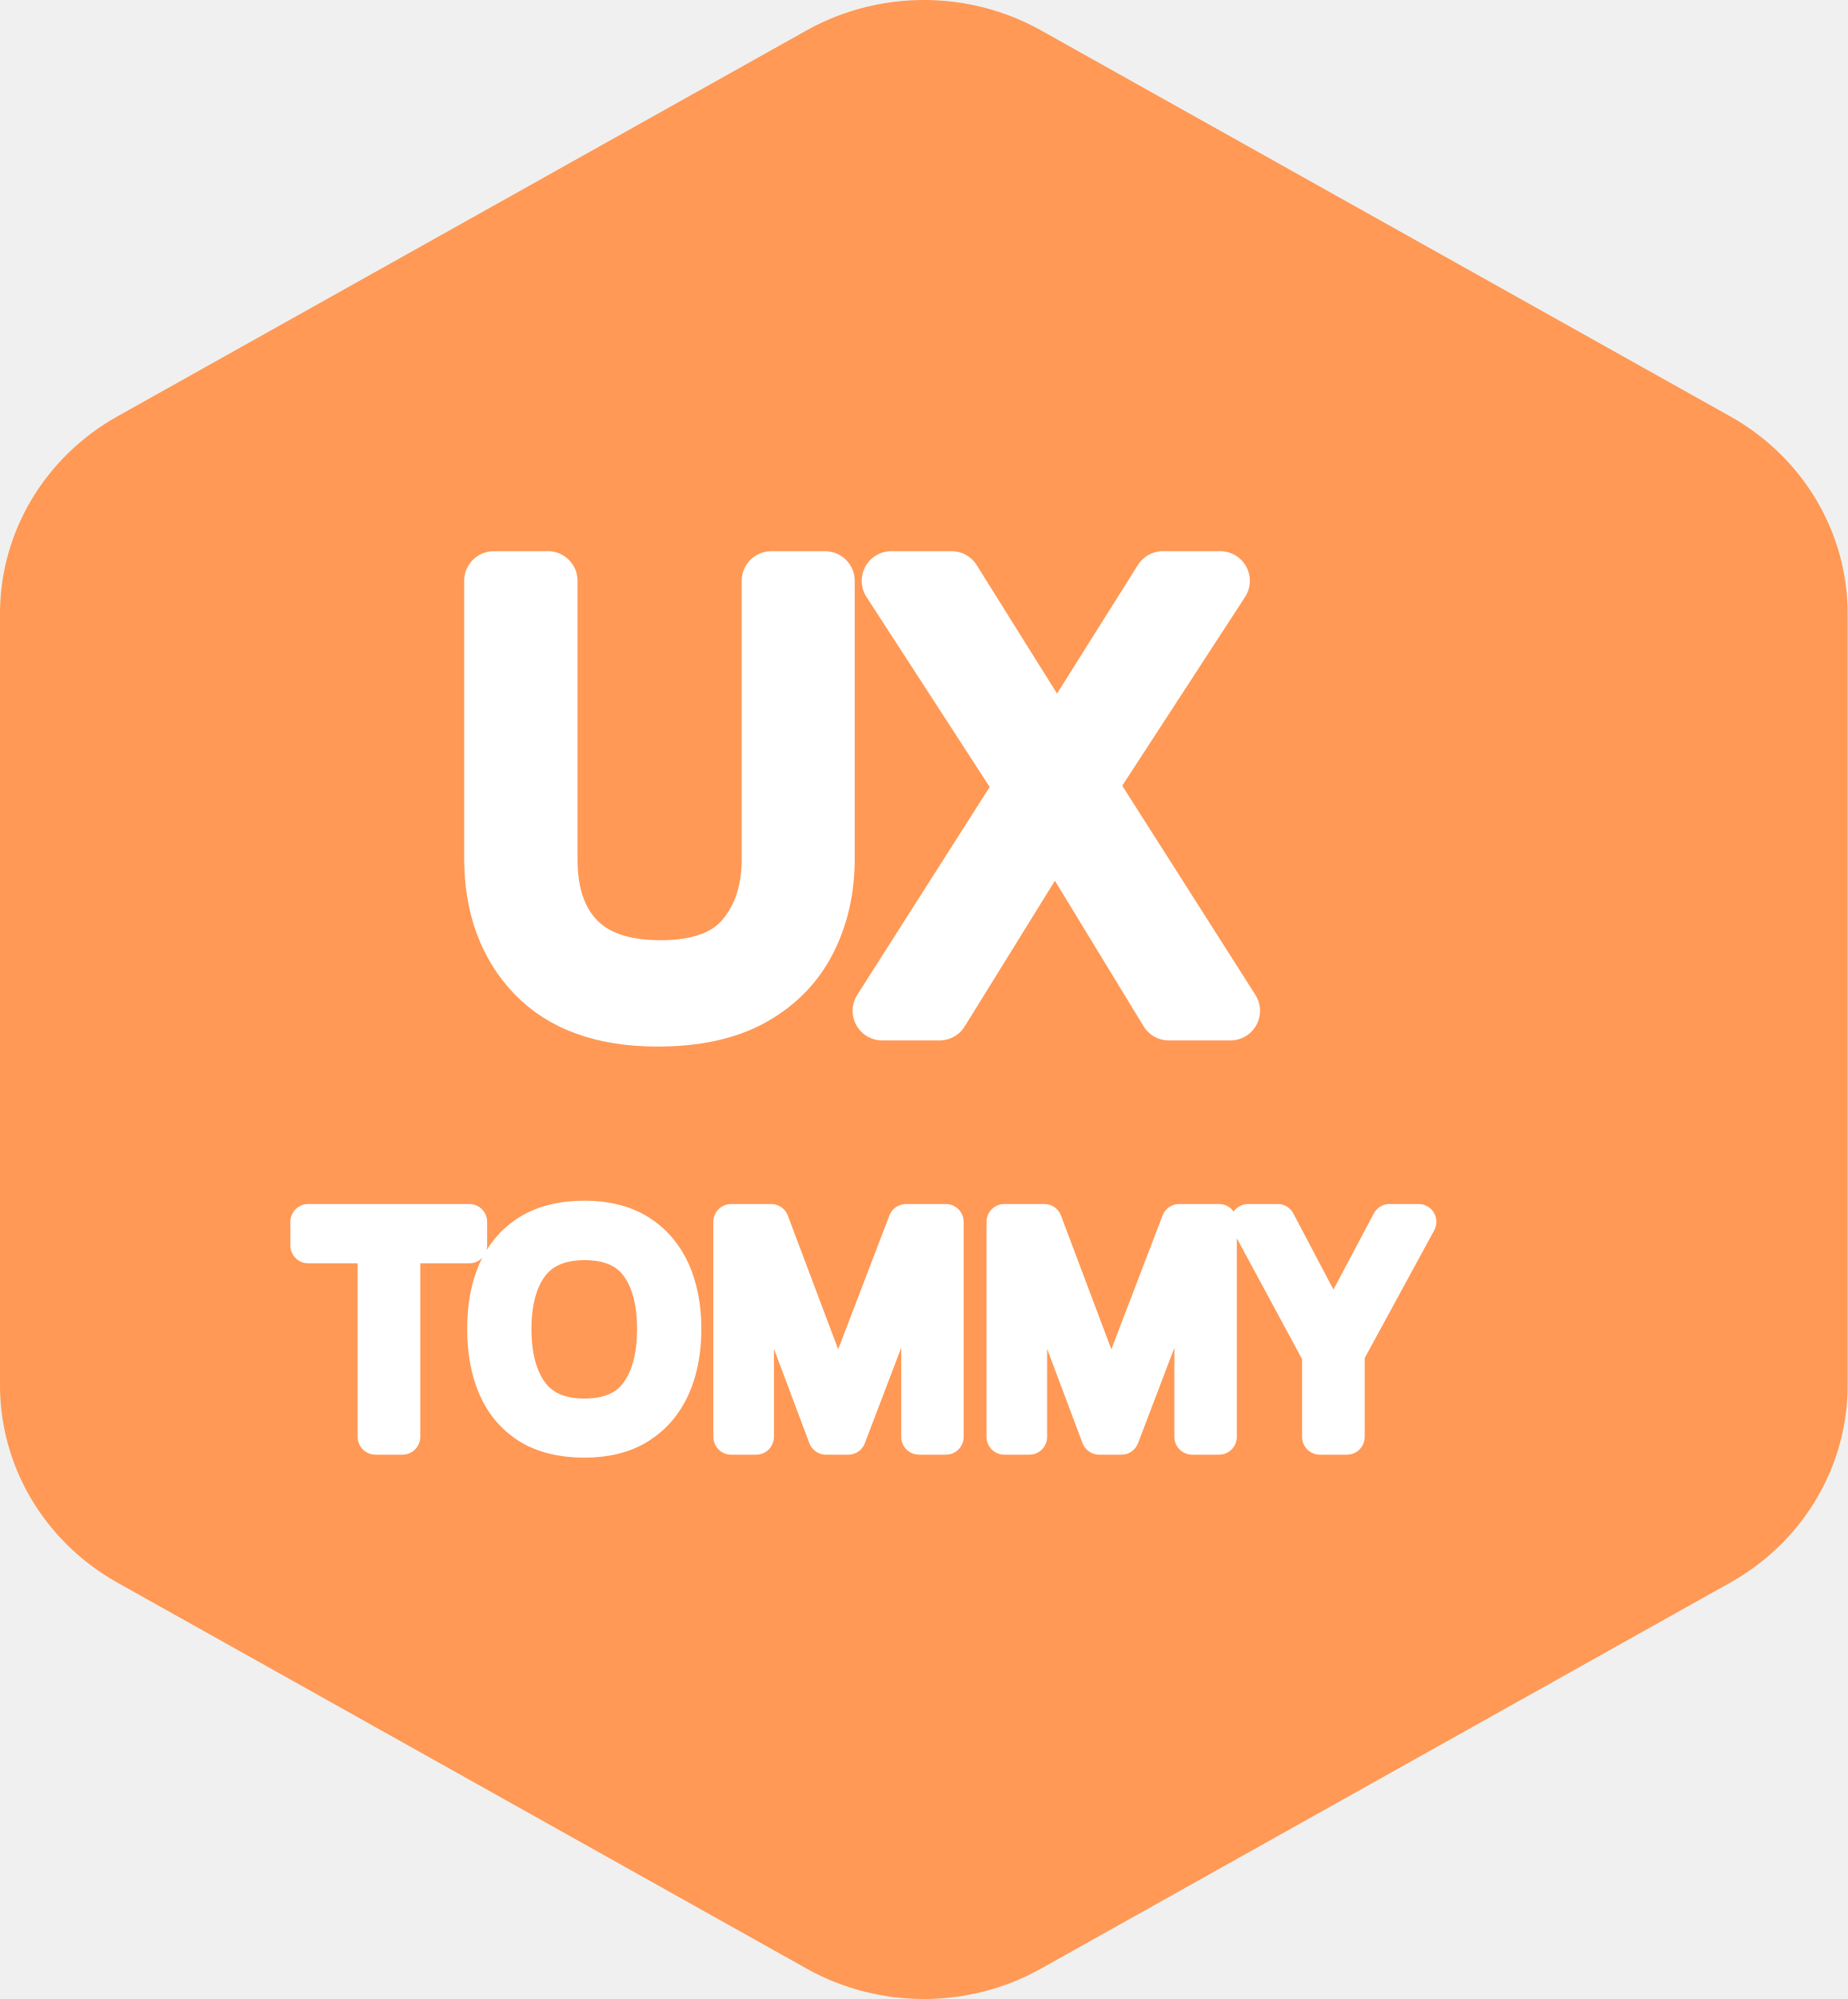
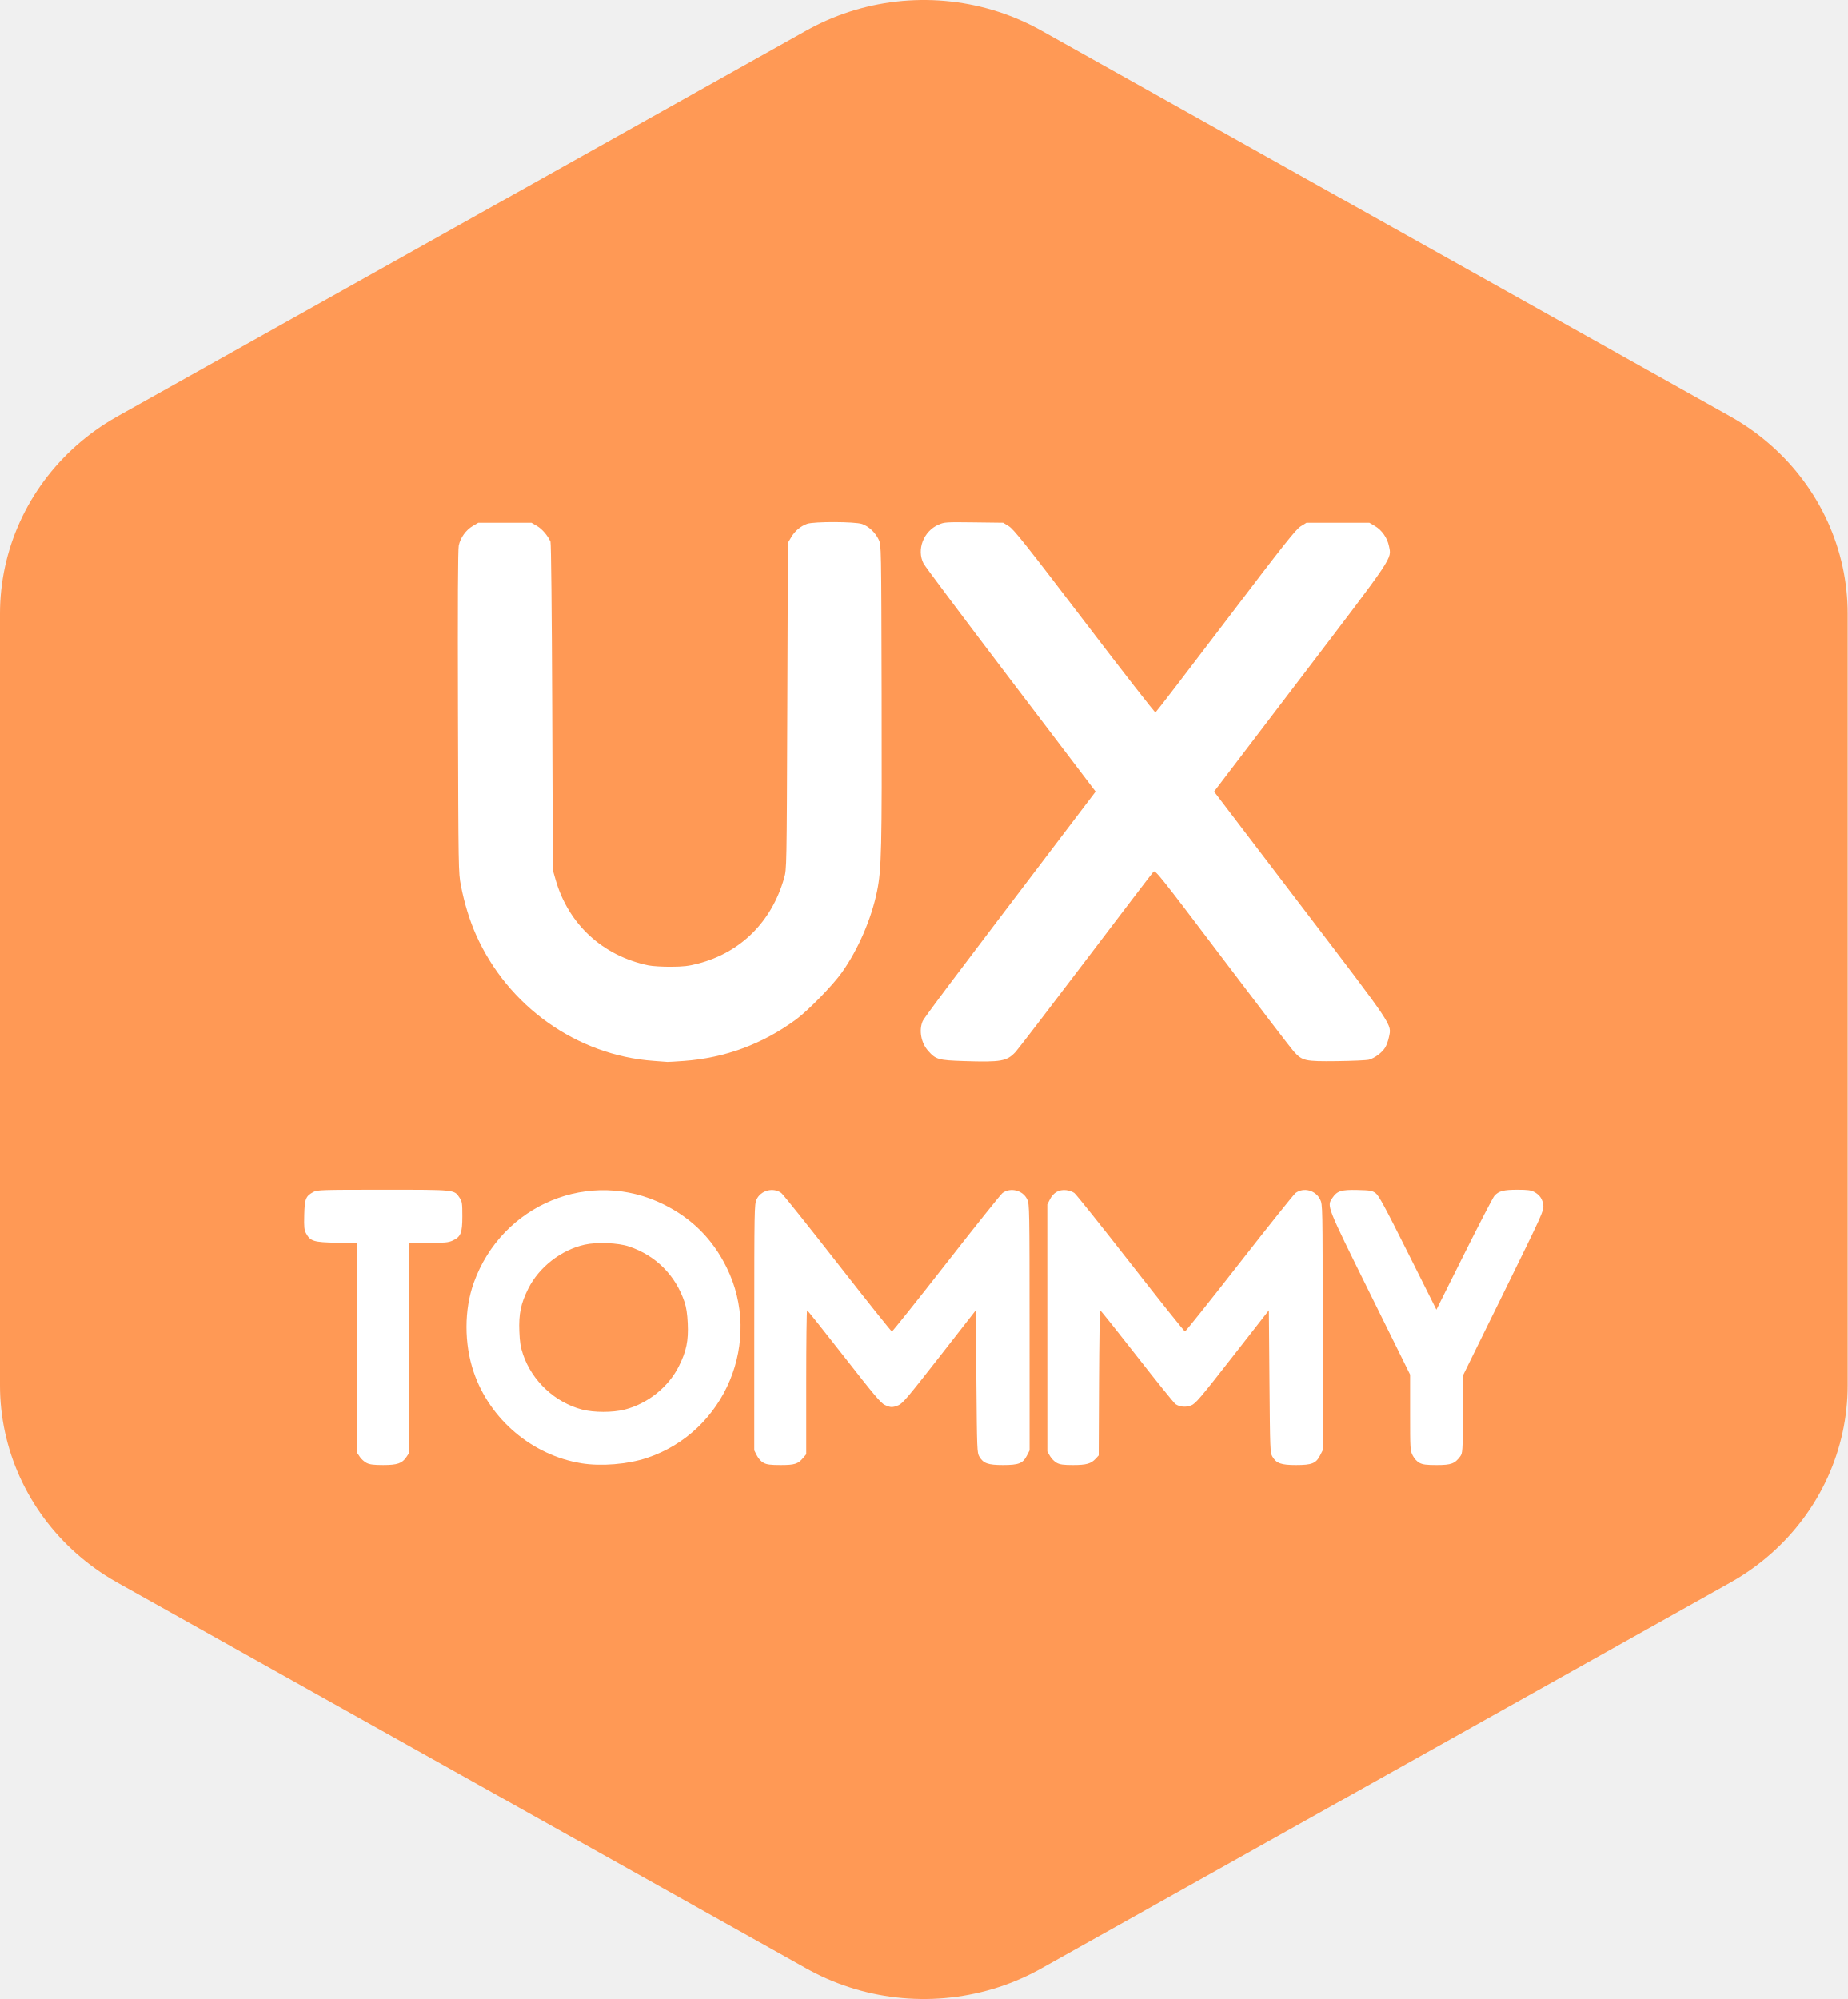
<svg xmlns="http://www.w3.org/2000/svg" width="155.826mm" height="168.603mm" viewBox="0 0 155.826 168.603" version="1.1" id="svg5">
  <defs id="defs2" />
-   <g id="layer1" transform="translate(-29.32575,-37.68751)">
-     <path style="fill:#ff9955;stroke:#ff9955;stroke-width:183.942;stroke-linejoin:round;stroke-miterlimit:4;stroke-dasharray:none;paint-order:stroke markers fill" id="path972" d="M 284.773,647.573 14.945,491.788 14.945,180.217 284.773,24.432 554.602,180.217 l 10e-6,311.571 z" transform="matrix(0.2153493,0,0,0.2089054,45.91317,51.7965)" />
-     <g id="g49220" transform="translate(0,2.149219)">
-       <text xml:space="preserve" style="font-style:normal;font-weight:normal;font-size:50.8px;line-height:1.25;font-family:sans-serif;fill:#000000;fill-opacity:1;stroke:none;stroke-width:5;stroke-linecap:round;stroke-linejoin:round;stroke-miterlimit:4;stroke-dasharray:none" x="66.396" y="120.793" id="text2434">
-         <tspan id="tspan2432" style="font-style:normal;font-variant:normal;font-weight:normal;font-stretch:normal;font-size:50.8px;font-family:TommySans;-inkscape-font-specification:TommySans;fill:#ffffff;stroke:#ffffff;stroke-width:5;stroke-linecap:round;stroke-linejoin:round;stroke-miterlimit:4;stroke-dasharray:none;stroke-opacity:1" x="66.396" y="120.793">UX</tspan>
-       </text>
-       <text xml:space="preserve" style="font-style:normal;font-weight:normal;font-size:25.4px;line-height:1.25;font-family:sans-serif;fill:#000000;fill-opacity:1;stroke:none;stroke-width:3;stroke-miterlimit:4;stroke-dasharray:none" x="55.067" y="156.733" id="text29382">
-         <tspan id="tspan29380" style="font-style:normal;font-variant:normal;font-weight:normal;font-stretch:normal;font-size:25.4px;font-family:TommySans;-inkscape-font-specification:TommySans;fill:#ffffff;stroke:#ffffff;stroke-width:3;stroke-linejoin:round;stroke-miterlimit:4;stroke-dasharray:none;stroke-opacity:1" x="55.067" y="156.733">TOMMY</tspan>
-       </text>
-     </g>
+   <g id="layer1" transform="translate(-29.32576,-38.08617)">
+     <path style="fill:#ff9955;stroke:#ff9955;stroke-width:183.942;stroke-linejoin:round;stroke-miterlimit:4;stroke-dasharray:none;paint-order:stroke markers fill" id="path972" transform="matrix(0.2153493,0,0,0.2089054,45.91318,52.19516)" d="M 284.773,647.573 14.945,491.788 14.945,180.217 284.773,24.432 554.602,180.217 l 10e-6,311.571 z" />
+     <path style="fill:#ffffff;stroke-width:26.788;stroke-linecap:round;stroke-linejoin:round;paint-order:stroke markers fill" d="m 227.713,610.322 c -0.721,-0.362 -1.696,-1.235 -2.166,-1.939 l -0.855,-1.28 v -33.438 -33.438 l -6.498,-0.125 c -7.324,-0.141 -8.416,-0.471 -9.769,-2.95 -0.618,-1.132 -0.704,-1.966 -0.608,-5.907 0.125,-5.13 0.479,-6.011 2.943,-7.333 1.221,-0.655 2.578,-0.697 22.212,-0.697 23.311,6.5e-4 22.603,-0.075 24.389,2.598 0.772,1.155 0.855,1.725 0.854,5.839 -0.002,5.364 -0.49,6.583 -3.114,7.774 -1.359,0.617 -2.494,0.724 -7.714,0.731 l -6.121,0.008 v 33.469 33.469 l -0.855,1.28 c -1.385,2.073 -2.884,2.597 -7.432,2.597 -3.015,0 -4.267,-0.157 -5.266,-0.659 z" id="path898" transform="scale(0.2645833)" />
+     <path style="fill:#ffffff;stroke-width:26.788;stroke-linecap:round;stroke-linejoin:round;paint-order:stroke markers fill" d="m 296.182,610.423 c -15.72,-2.568 -29.225,-14.004 -34.349,-29.088 -3.071,-9.04 -3.061,-19.885 0.027,-28.48 8.998,-25.045 37.094,-36.607 60.582,-24.931 8.983,4.465 15.498,10.981 19.963,19.963 11.694,23.524 -0.375,52.488 -25.34,60.814 -6.142,2.049 -14.61,2.747 -20.883,1.722 z m 13.783,-17.133 c 7.325,-1.873 13.948,-7.176 17.276,-13.832 2.387,-4.774 3.075,-8.102 2.819,-13.637 -0.141,-3.054 -0.451,-5.112 -1.026,-6.822 -2.872,-8.544 -9.161,-14.833 -17.705,-17.705 -3.5,-1.177 -10.185,-1.453 -14.096,-0.583 -7.54,1.677 -14.578,7.158 -18.013,14.027 -2.366,4.732 -3.059,8.056 -2.839,13.617 0.137,3.475 0.388,5.022 1.2,7.406 2.872,8.432 10.195,15.264 18.767,17.51 3.794,0.994 9.768,1.002 13.616,0.018 z" id="path937" transform="scale(0.2645833)" />
+     <path style="fill:#ffffff;stroke-width:26.788;stroke-linecap:round;stroke-linejoin:round;paint-order:stroke markers fill" d="m 354.266,610.295 c -0.815,-0.427 -1.633,-1.313 -2.16,-2.34 l -0.848,-1.653 0.008,-39.19 c 0.008,-37.709 0.035,-39.249 0.725,-40.768 1.333,-2.937 5.325,-3.992 7.898,-2.087 0.536,0.397 8.602,10.488 17.925,22.425 9.323,11.937 17.12,21.703 17.327,21.701 0.207,-10e-4 8.005,-9.769 17.327,-21.705 9.323,-11.937 17.389,-22.027 17.925,-22.423 2.576,-1.902 6.565,-0.847 7.898,2.089 0.69,1.519 0.717,3.059 0.725,40.768 l 0.008,39.19 -0.848,1.653 c -1.285,2.505 -2.6,3.027 -7.628,3.027 -4.768,0 -6.266,-0.533 -7.534,-2.679 -0.725,-1.228 -0.76,-2.133 -0.942,-23.974 l -0.188,-22.698 -11.584,14.842 c -10.07,12.902 -11.782,14.921 -13.097,15.447 -1.912,0.765 -2.463,0.752 -4.323,-0.105 -1.253,-0.577 -3.441,-3.174 -12.996,-15.422 -6.319,-8.101 -11.616,-14.735 -11.771,-14.742 -0.155,-0.007 -0.283,10.314 -0.283,22.935 v 22.949 l -0.987,1.172 c -1.636,1.944 -2.684,2.275 -7.193,2.275 -3.212,0 -4.352,-0.145 -5.386,-0.687 z" id="path976" transform="scale(0.2645833)" />
+     <path style="fill:#ffffff;stroke-width:26.788;stroke-linecap:round;stroke-linejoin:round;paint-order:stroke markers fill" d="m 447.684,610.284 c -0.722,-0.384 -1.691,-1.359 -2.154,-2.166 l -0.841,-1.468 -0.006,-39.378 -0.006,-39.378 0.848,-1.653 c 1.091,-2.127 2.872,-3.136 5.128,-2.903 0.904,0.093 2.091,0.503 2.637,0.911 0.546,0.408 8.621,10.505 17.944,22.438 9.323,11.933 17.12,21.694 17.327,21.691 0.207,-0.003 8.005,-9.77 17.327,-21.705 9.323,-11.934 17.389,-22.023 17.925,-22.418 2.581,-1.905 6.4,-0.892 7.838,2.079 0.791,1.633 0.793,1.755 0.793,40.803 v 39.165 l -0.848,1.653 c -1.285,2.505 -2.6,3.027 -7.628,3.027 -4.768,0 -6.266,-0.533 -7.534,-2.679 -0.725,-1.228 -0.76,-2.133 -0.942,-23.974 l -0.188,-22.698 -11.591,14.844 c -10.27,13.153 -11.77,14.916 -13.166,15.475 -1.71,0.684 -3.57,0.537 -4.994,-0.397 -0.454,-0.297 -5.98,-7.143 -12.281,-15.213 -6.301,-8.07 -11.58,-14.68 -11.731,-14.688 -0.151,-0.008 -0.32,10.396 -0.377,23.121 l -0.103,23.136 -0.942,1.02 c -1.511,1.637 -2.979,2.053 -7.245,2.053 -3.054,0 -4.158,-0.148 -5.192,-0.698 z" id="path1015" transform="scale(0.2645833)" />
+     <path style="fill:#ffffff;stroke-width:26.788;stroke-linecap:round;stroke-linejoin:round;paint-order:stroke markers fill" d="m 563.326,610.295 c -0.815,-0.427 -1.633,-1.313 -2.16,-2.34 -0.827,-1.613 -0.848,-1.946 -0.848,-13.736 v -12.083 l -12.807,-25.918 c -13.976,-28.283 -13.752,-27.712 -11.952,-30.406 1.482,-2.219 2.833,-2.645 7.997,-2.519 4.032,0.098 4.653,0.204 5.751,0.988 1.01,0.72 2.863,4.137 10.314,19.017 l 9.082,18.139 8.841,-17.699 c 4.863,-9.734 9.205,-18.102 9.651,-18.595 1.375,-1.522 2.916,-1.929 7.301,-1.929 3.239,0 4.332,0.142 5.368,0.697 1.788,0.959 2.691,2.296 2.919,4.321 0.185,1.641 -0.351,2.82 -12.645,27.824 l -12.839,26.11 -0.109,12.498 c -0.105,12.001 -0.14,12.54 -0.897,13.561 -1.731,2.334 -2.877,2.758 -7.466,2.758 -3.322,0 -4.459,-0.142 -5.5,-0.687 z" id="path1054" transform="scale(0.2645833)" />
+     <path style="fill:#ffffff;stroke-width:26.788;stroke-linecap:round;stroke-linejoin:round;paint-order:stroke markers fill" d="m 418.12,482.198 c -8.147,-0.262 -9,-0.506 -11.432,-3.269 -2.249,-2.555 -2.988,-6.491 -1.767,-9.413 0.482,-1.154 9.134,-12.66 46.219,-61.464 l 8.938,-11.762 -26.99,-35.512 c -14.844,-19.531 -27.378,-36.261 -27.853,-37.176 -2.3,-4.435 -0.01,-10.362 4.803,-12.432 1.843,-0.793 2.339,-0.824 11.251,-0.712 l 9.323,0.118 1.818,1.13 c 1.534,0.954 5.297,5.689 24.091,30.323 12.25,16.056 22.436,29.118 22.635,29.027 0.2,-0.091 10.292,-13.228 22.427,-29.193 18.746,-24.661 22.339,-29.197 23.89,-30.157 l 1.826,-1.13 h 10.012 10.012 l 1.777,1.045 c 2.227,1.309 3.961,3.79 4.49,6.426 0.838,4.17 1.989,2.453 -28.267,42.165 l -27.486,36.075 27.483,36.06 c 30.281,39.731 29.107,37.979 28.263,42.181 -0.228,1.135 -0.779,2.654 -1.225,3.375 -0.997,1.612 -3.378,3.382 -5.188,3.855 -0.745,0.195 -5.338,0.401 -10.207,0.457 -10.178,0.119 -10.989,-0.065 -13.749,-3.116 -0.829,-0.916 -11.084,-14.324 -22.789,-29.794 -19.814,-26.187 -21.325,-28.085 -21.896,-27.492 -0.338,0.351 -10.066,13.096 -21.62,28.324 -11.553,15.227 -21.617,28.343 -22.364,29.145 -2.771,2.977 -4.568,3.296 -16.425,2.915 z" id="path1093" transform="scale(0.2645833)" />
+     <path style="fill:#ffffff;stroke-width:26.788;stroke-linecap:round;stroke-linejoin:round;paint-order:stroke markers fill" d="m 319.202,482.136 c -24.506,-1.763 -46.533,-17.42 -56.669,-40.282 -2.014,-4.543 -3.695,-10.045 -4.777,-15.636 -0.789,-4.078 -0.804,-4.954 -0.94,-55.347 -0.094,-34.848 -0.012,-51.793 0.257,-53.048 0.532,-2.48 2.292,-4.932 4.452,-6.202 l 1.777,-1.045 h 8.475 8.475 l 1.777,1.045 c 1.609,0.946 3.366,2.991 4.28,4.982 0.202,0.439 0.431,22.444 0.551,52.736 l 0.205,51.982 0.861,3.013 c 4.062,14.223 14.991,24.317 29.618,27.354 1.243,0.258 4.464,0.455 7.157,0.438 3.985,-0.026 5.599,-0.214 8.664,-1.011 13.602,-3.535 23.471,-13.354 27.422,-27.28 0.82,-2.89 0.82,-2.904 1.013,-54.874 l 0.193,-51.982 1.044,-1.776 c 1.179,-2.006 2.993,-3.535 5.076,-4.278 2.153,-0.768 15.217,-0.73 17.511,0.052 2.129,0.725 4.275,2.752 5.331,5.035 0.795,1.719 0.796,1.777 0.907,49.184 0.116,49.536 -0.03,55.852 -1.45,62.819 -1.802,8.842 -6.013,18.589 -11.186,25.89 -2.921,4.123 -10.742,12.156 -14.595,14.991 -10.682,7.859 -22.67,12.298 -35.81,13.259 -2.68,0.196 -5.043,0.337 -5.25,0.313 -0.207,-0.024 -2.174,-0.173 -4.37,-0.331 z" id="path1132" transform="scale(0.2645833)" />
  </g>
</svg>
